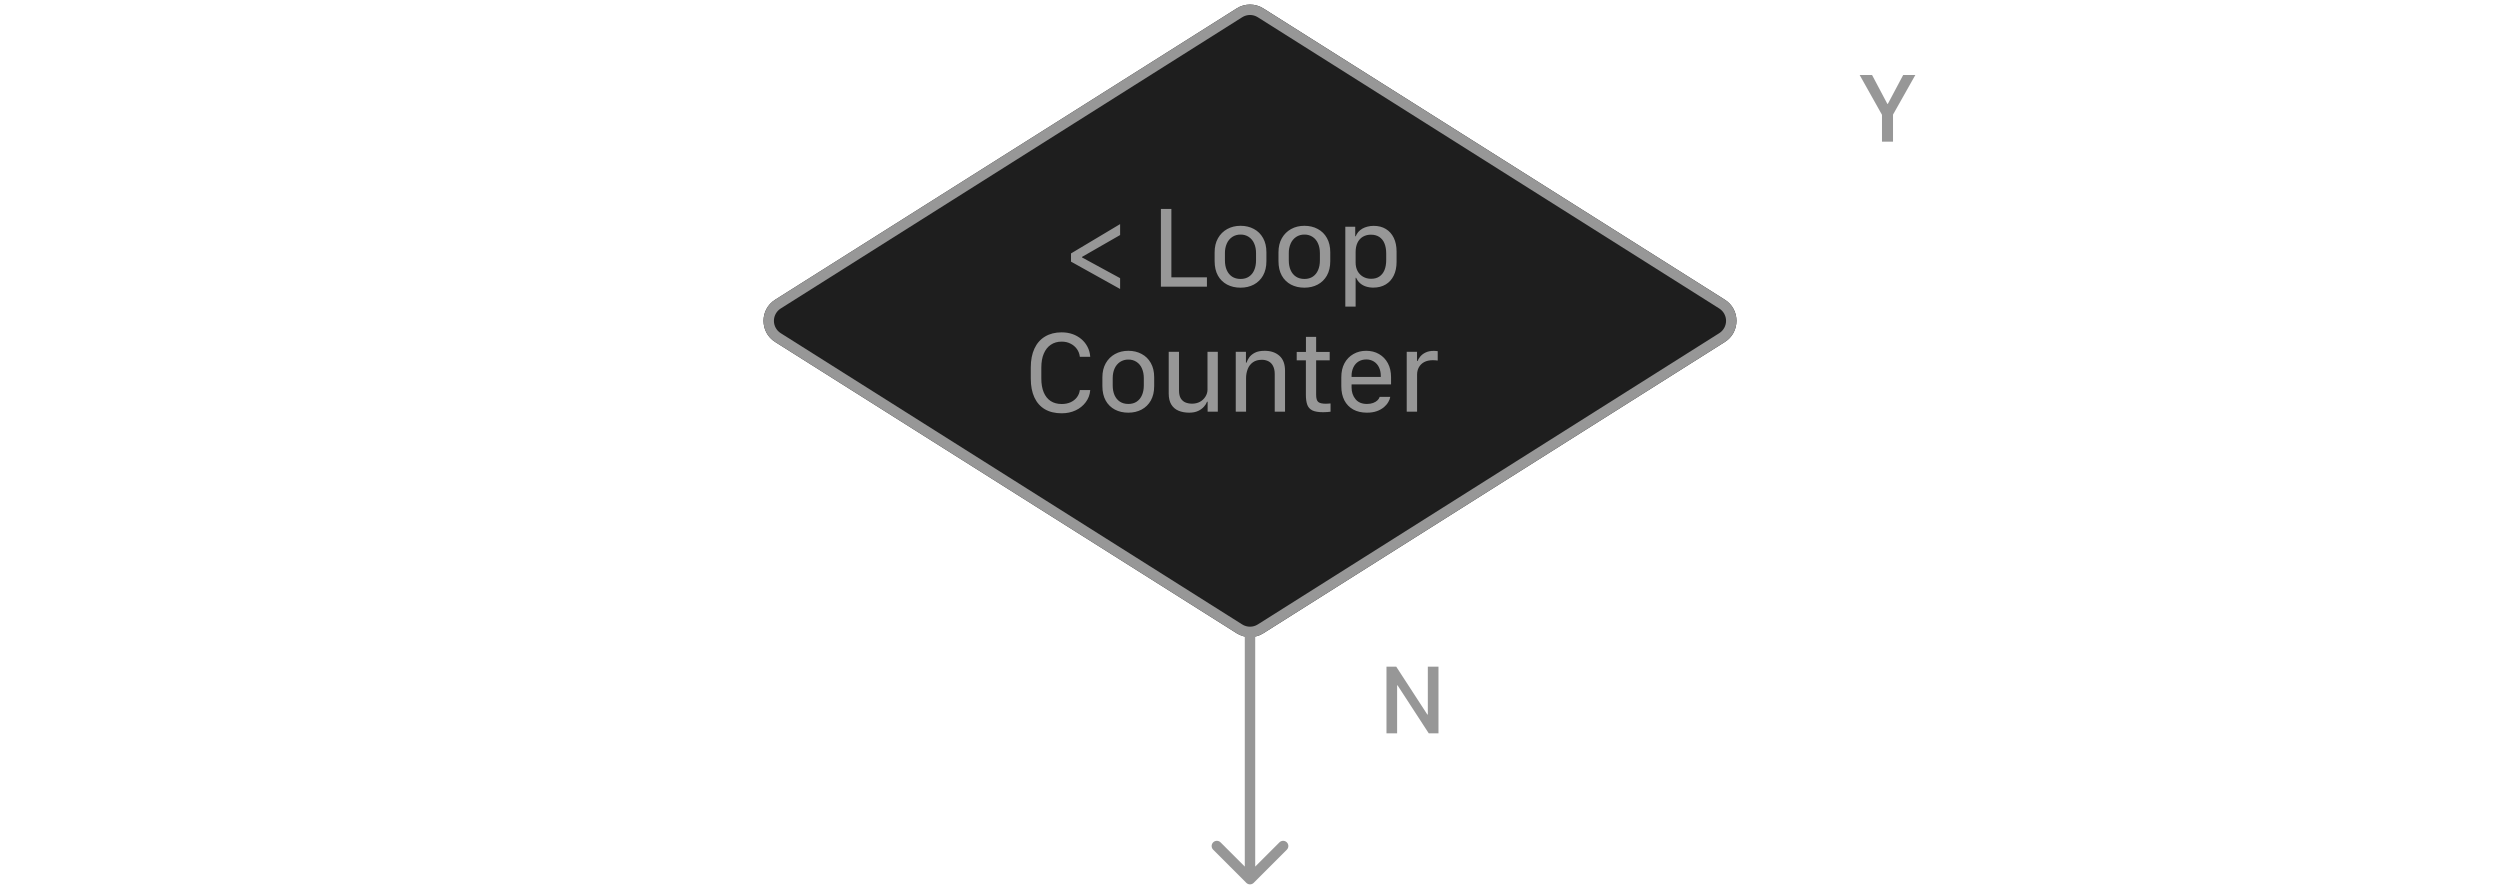
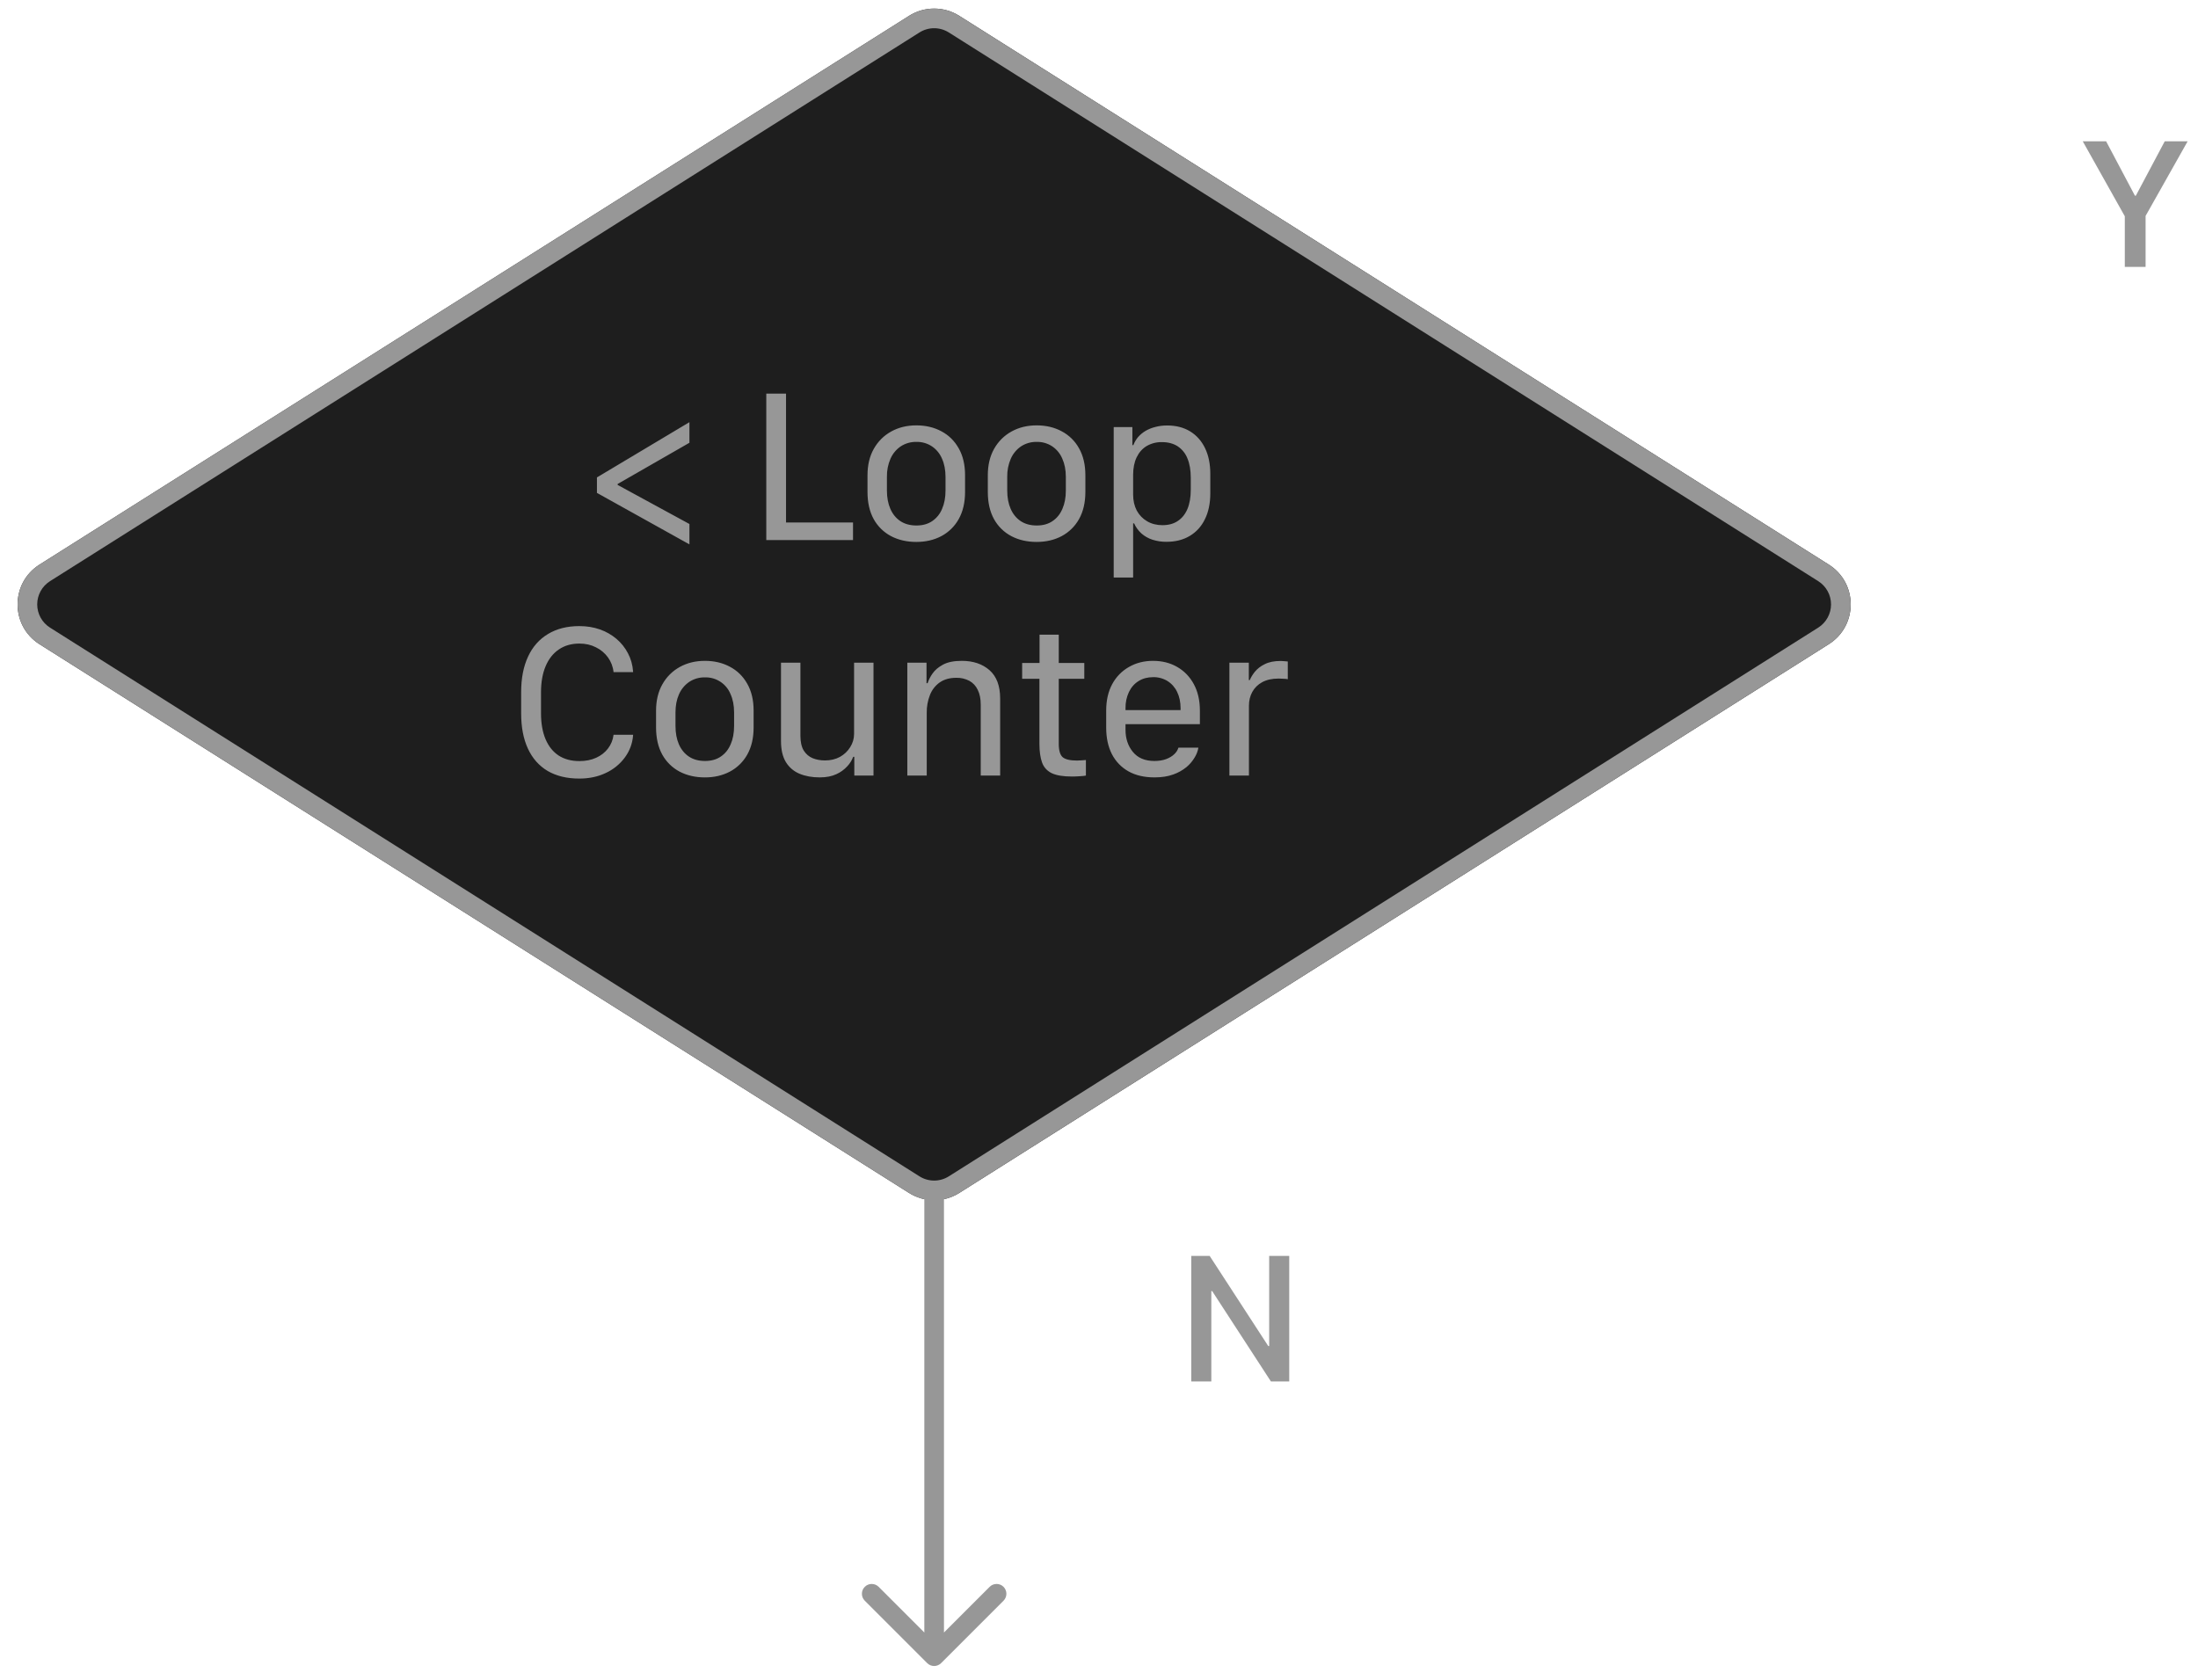
- <svg xmlns="http://www.w3.org/2000/svg" width="300" height="107" fill="none" viewBox="0 0 300 107">
+ <svg xmlns="http://www.w3.org/2000/svg" width="140" height="107" fill="none" viewBox="91 0 139 107">
  <g class="BranchBlock-OnEvent">
    <g class="BranchBlock">
      <path fill="#1E1E1E" d="M148.399 1.01a2.999 2.999 0 0 1 3.202 0l55.379 34.953c1.866 1.177 1.866 3.897 0 5.074L151.601 75.99a2.999 2.999 0 0 1-3.202 0l-55.38-34.952c-1.864-1.177-1.864-3.897 0-5.074L148.4 1.011h-.001Z" class="Fill" />
      <path fill="#979797" d="M148.398 1.01a3 3 0 0 1 3.203 0l55.379 34.953c1.865 1.177 1.865 3.897 0 5.074L151.601 75.99l-.186.109c-.947.506-2.1.47-3.017-.109l-55.38-34.953c-1.864-1.177-1.864-3.897 0-5.074l55.38-34.953Zm2.535 1.057a1.752 1.752 0 0 0-1.867 0L93.686 37.02a1.75 1.75 0 0 0 0 2.96l55.38 34.953a1.749 1.749 0 0 0 1.867 0l55.38-34.954a1.752 1.752 0 0 0 0-2.959l-55.38-34.953Z" class="Stroke" />
      <path fill="#979797" d="M167.654 88h-1.277v-7.998h1.172l3.732 5.742h.059v-5.742h1.277V88h-1.166l-3.744-5.76h-.053V88Z" class="No" />
      <path fill="#979797" d="M227.162 17h-1.324v-3.223l-2.678-4.775h1.488l1.834 3.463h.059l1.84-3.463h1.459l-2.678 4.752V17Z" class="Yes" />
      <path fill="#979797" d="M168.806 49.404v-7.191h1.237v1.107h.062c.064-.16.169-.333.314-.52a1.82 1.82 0 0 1 .623-.485c.268-.141.612-.212 1.032-.212.077 0 .152.005.225.014.078.004.153.011.226.02v1.128a1.46 1.46 0 0 0-.253-.027 3.795 3.795 0 0 0-.328-.014c-.419 0-.77.078-1.053.233a1.558 1.558 0 0 0-.629.622c-.141.26-.212.553-.212.882v4.443h-1.244Zm-4.772.116c-.642 0-1.194-.127-1.654-.383a2.625 2.625 0 0 1-1.059-1.1c-.242-.474-.363-1.035-.363-1.682v-1.094c0-.651.128-1.212.383-1.681a2.74 2.74 0 0 1 1.066-1.094c.452-.26.962-.39 1.532-.39.583 0 1.098.13 1.545.39.451.26.804.627 1.059 1.1.255.475.383 1.033.383 1.675v.869h-4.737v.362c0 .556.157 1.025.471 1.408.315.383.771.574 1.368.574.278 0 .524-.038.738-.116.219-.082.394-.187.526-.314a.939.939 0 0 0 .267-.417h1.271a1.706 1.706 0 0 1-.232.615 2.364 2.364 0 0 1-.526.622 2.798 2.798 0 0 1-.848.472c-.337.123-.734.184-1.19.184Zm-1.845-4.286h3.507v-.116c0-.397-.073-.743-.219-1.04a1.643 1.643 0 0 0-.615-.697 1.682 1.682 0 0 0-.916-.246c-.351 0-.659.083-.923.247-.265.164-.47.396-.616.697a2.337 2.337 0 0 0-.218 1.039v.116Zm-5.476-3.001v-1.805h1.224v1.805h1.626v1.005h-1.626v4.143c0 .423.084.708.252.854.169.141.472.212.91.212.086 0 .189-.005.307-.014l.26-.02v.991c-.05.014-.175.027-.376.041-.2.014-.369.02-.506.02-.569 0-1.005-.072-1.305-.218-.297-.15-.5-.379-.609-.684-.109-.31-.164-.702-.164-1.176v-4.149h-1.101v-1.005h1.108Zm-8.422 7.171v-7.191h1.223v1.305h.069a2.32 2.32 0 0 1 .314-.615c.151-.219.374-.408.67-.567.296-.16.695-.24 1.196-.24.725 0 1.313.199 1.764.595.451.397.677.998.677 1.805v4.908h-1.237v-4.519c0-.378-.064-.692-.192-.943a1.258 1.258 0 0 0-.533-.574 1.706 1.706 0 0 0-.834-.192c-.419 0-.77.098-1.053.294a1.765 1.765 0 0 0-.622.8 2.971 2.971 0 0 0-.205 1.128v4.006h-1.237Zm-2.154-7.191v7.191h-1.223v-1.196h-.069a1.802 1.802 0 0 1-.369.594 2.108 2.108 0 0 1-.704.513c-.292.137-.647.205-1.066.205-.479 0-.905-.077-1.279-.232a1.835 1.835 0 0 1-.868-.738c-.21-.342-.314-.791-.314-1.347v-4.99h1.237v4.655c0 .396.071.71.212.943.146.228.335.39.567.486.237.095.499.143.786.143.356 0 .673-.075.951-.225.278-.155.496-.363.656-.623.164-.26.246-.542.246-.847v-4.532h1.237Zm-10.739-.117c.597 0 1.128.126 1.592.376.47.246.839.609 1.108 1.087.269.474.403 1.044.403 1.71v1.066c0 .674-.134 1.25-.403 1.73a2.732 2.732 0 0 1-1.108 1.086c-.464.246-.995.37-1.592.37-.606 0-1.144-.124-1.614-.37a2.704 2.704 0 0 1-1.1-1.08c-.264-.478-.397-1.057-.397-1.736v-1.06c0-.652.135-1.214.404-1.688s.638-.841 1.107-1.101 1.003-.39 1.6-.39Zm.007 1.053a1.75 1.75 0 0 0-1.005.287 1.854 1.854 0 0 0-.65.786c-.15.333-.225.718-.225 1.156v.868c0 .446.073.836.218 1.169.146.332.358.592.636.779.283.187.624.28 1.026.28.396 0 .731-.093 1.004-.28.278-.187.488-.447.629-.78.146-.332.219-.722.219-1.168v-.868c0-.442-.075-.83-.226-1.163a1.706 1.706 0 0 0-1.626-1.066Zm-10.446.957v1.32c0 .647.096 1.198.287 1.654.192.456.469.804.834 1.046.365.237.807.355 1.326.355.401 0 .757-.07 1.067-.212.31-.141.56-.337.752-.588a1.77 1.77 0 0 0 .355-.875h1.244v.041c-.045.529-.223 1-.533 1.415a3.132 3.132 0 0 1-1.21.978c-.497.237-1.057.355-1.682.355-.788 0-1.46-.161-2.016-.485-.552-.328-.971-.802-1.258-1.422-.287-.62-.431-1.37-.431-2.249v-1.346c0-.88.146-1.634.438-2.263.292-.63.715-1.11 1.271-1.443.556-.337 1.222-.505 1.996-.505.47 0 .905.07 1.306.211a3.33 3.33 0 0 1 1.06.602c.305.26.549.565.731.916.187.35.296.738.328 1.162v.041h-1.244a1.936 1.936 0 0 0-.355-.936 2.032 2.032 0 0 0-.766-.643c-.31-.16-.661-.24-1.053-.24-.51 0-.948.126-1.312.377-.365.246-.645.601-.841 1.066-.196.46-.294 1.016-.294 1.668Zm39.841-9.593a2.84 2.84 0 0 1-.902-.136 2.02 2.02 0 0 1-.698-.397 1.94 1.94 0 0 1-.464-.642h-.062v3.452h-1.237v-9.584h1.189v1.148h.062c.073-.191.175-.364.307-.52.137-.154.299-.287.486-.396.191-.11.401-.191.629-.246.227-.06.471-.089.731-.089.565 0 1.053.125 1.463.376.41.25.727.606.95 1.067.223.46.335 1.007.335 1.64v1.238c0 .638-.114 1.187-.342 1.647-.223.46-.544.816-.964 1.066-.419.251-.913.376-1.483.376Zm-.253-1.06c.383 0 .706-.088.971-.266.269-.177.474-.433.615-.765.141-.338.212-.745.212-1.224v-.766c0-.483-.071-.893-.212-1.23a1.653 1.653 0 0 0-.622-.773c-.273-.177-.606-.266-.998-.266a1.86 1.86 0 0 0-.984.253c-.274.168-.486.41-.636.724-.146.31-.219.682-.219 1.115v1.25c0 .383.078.723.232 1.02.16.29.381.519.664.683.282.164.608.246.977.246Zm-8.019-6.357c.597 0 1.128.126 1.593.376a2.68 2.68 0 0 1 1.108 1.087c.268.474.403 1.044.403 1.71v1.066c0 .674-.135 1.25-.403 1.73a2.738 2.738 0 0 1-1.108 1.086c-.465.246-.996.37-1.593.37-.606 0-1.144-.124-1.613-.37a2.7 2.7 0 0 1-1.101-1.08c-.264-.478-.396-1.057-.396-1.736v-1.06c0-.652.134-1.214.403-1.688s.638-.841 1.108-1.101c.469-.26 1.002-.39 1.599-.39Zm.007 1.053a1.75 1.75 0 0 0-1.005.287 1.852 1.852 0 0 0-.649.786 2.77 2.77 0 0 0-.226 1.156v.868c0 .446.073.836.219 1.169.146.332.358.592.636.779.282.187.624.28 1.025.28.397 0 .732-.093 1.005-.28.278-.187.488-.447.629-.78.146-.332.219-.722.219-1.168v-.868c0-.442-.076-.83-.226-1.163a1.77 1.77 0 0 0-.636-.779 1.703 1.703 0 0 0-.991-.287Zm-7.67-1.053c.597 0 1.128.126 1.593.376.469.246.838.609 1.107 1.087.269.474.404 1.044.404 1.71v1.066c0 .674-.135 1.25-.404 1.73a2.735 2.735 0 0 1-1.107 1.086c-.465.246-.996.37-1.593.37-.606 0-1.144-.124-1.613-.37a2.7 2.7 0 0 1-1.101-1.08c-.264-.478-.396-1.057-.396-1.736v-1.06c0-.652.134-1.214.403-1.688s.638-.841 1.107-1.101c.47-.26 1.003-.39 1.6-.39Zm.007 1.053a1.75 1.75 0 0 0-1.005.287 1.845 1.845 0 0 0-.649.786 2.77 2.77 0 0 0-.226 1.156v.868c0 .446.073.836.219 1.169.146.332.357.592.635.779.283.187.625.28 1.026.28.396 0 .731-.093 1.005-.28a1.73 1.73 0 0 0 .629-.78c.145-.332.218-.722.218-1.168v-.868c0-.442-.075-.83-.225-1.163a1.77 1.77 0 0 0-.636-.779 1.703 1.703 0 0 0-.991-.287Zm-4.04 5.134v1.121h-5.524v-9.331h1.258v8.21h4.266Zm-16.311-1.887v-.984l5.892-3.52v1.312l-4.573 2.625v.061l4.573 2.489v1.298l-5.892-3.28Z" class="Title" />
      <g class="Arrow">
        <path fill="#979797" d="M154.419 101.081a.635.635 0 0 1 .183.442.632.632 0 0 1-.183.442l-3.977 3.977a.635.635 0 0 1-.442.183.632.632 0 0 1-.442-.183l-3.977-3.977a.625.625 0 0 1 .884-.884l2.91 2.91v-27.99a.626.626 0 0 1 1.25 0v27.99l2.91-2.91a.617.617 0 0 1 .442-.183.617.617 0 0 1 .442.183Z" class="Stroke" />
      </g>
    </g>
  </g>
</svg>
